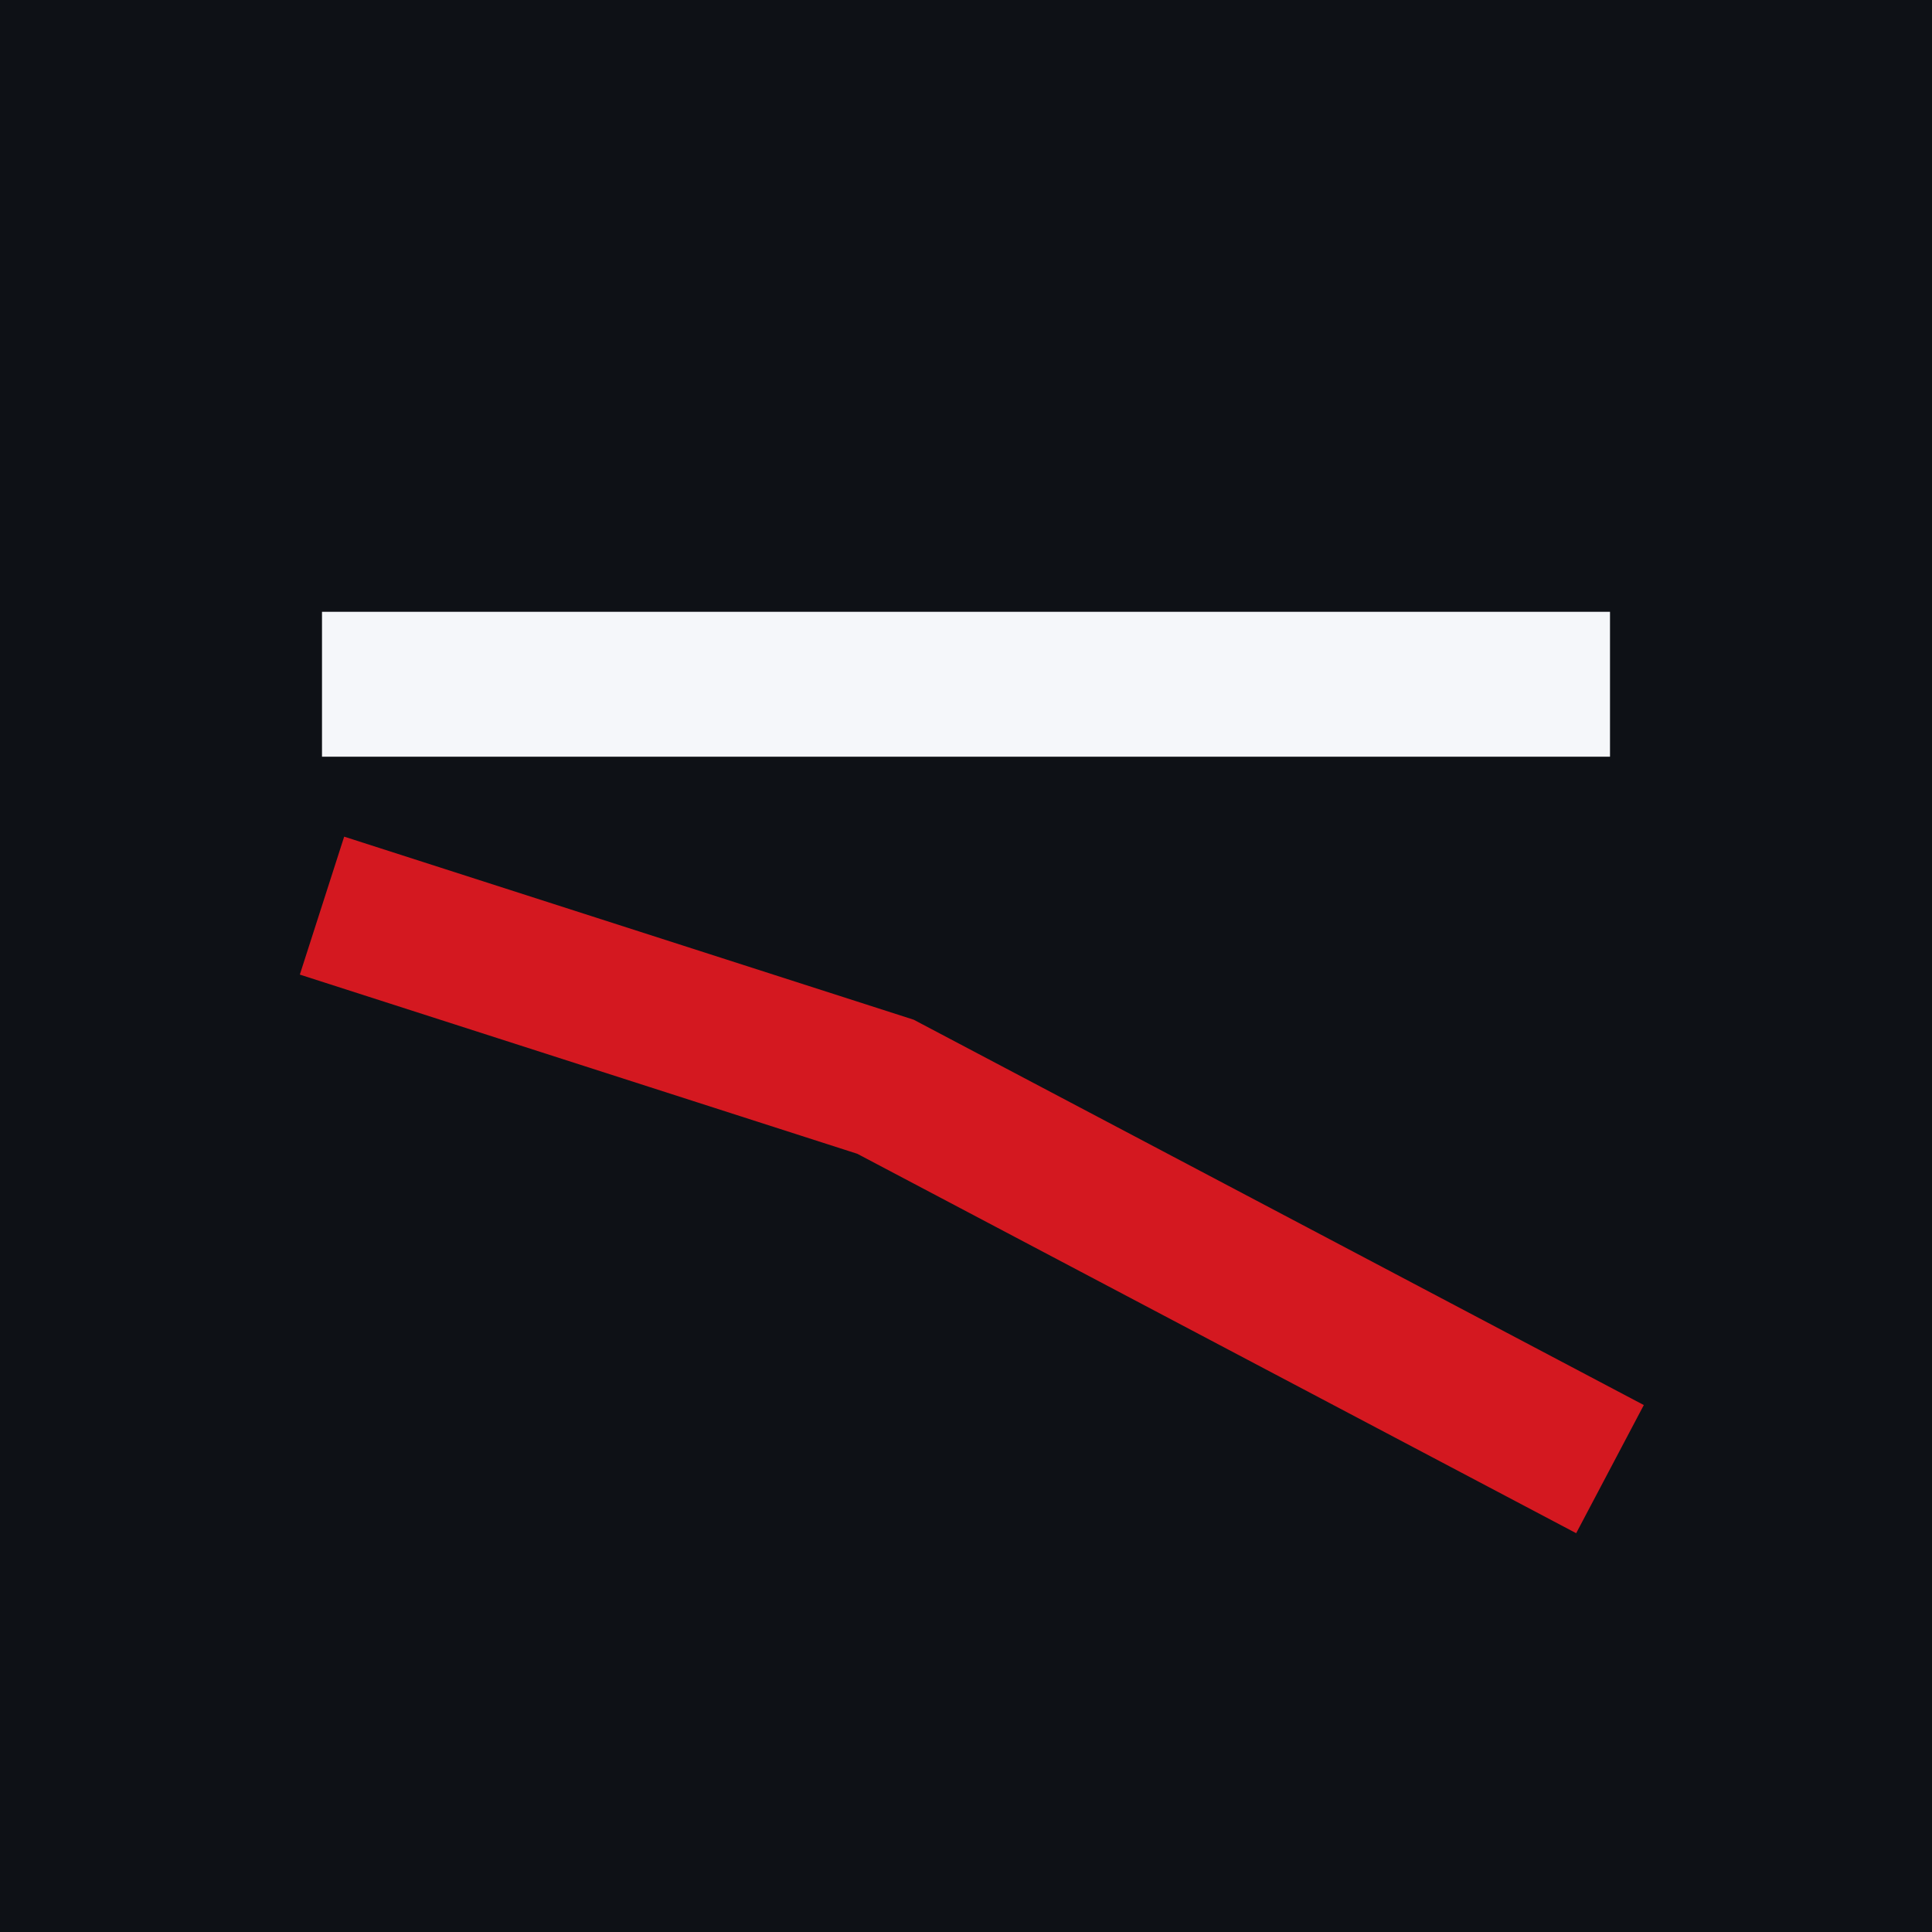
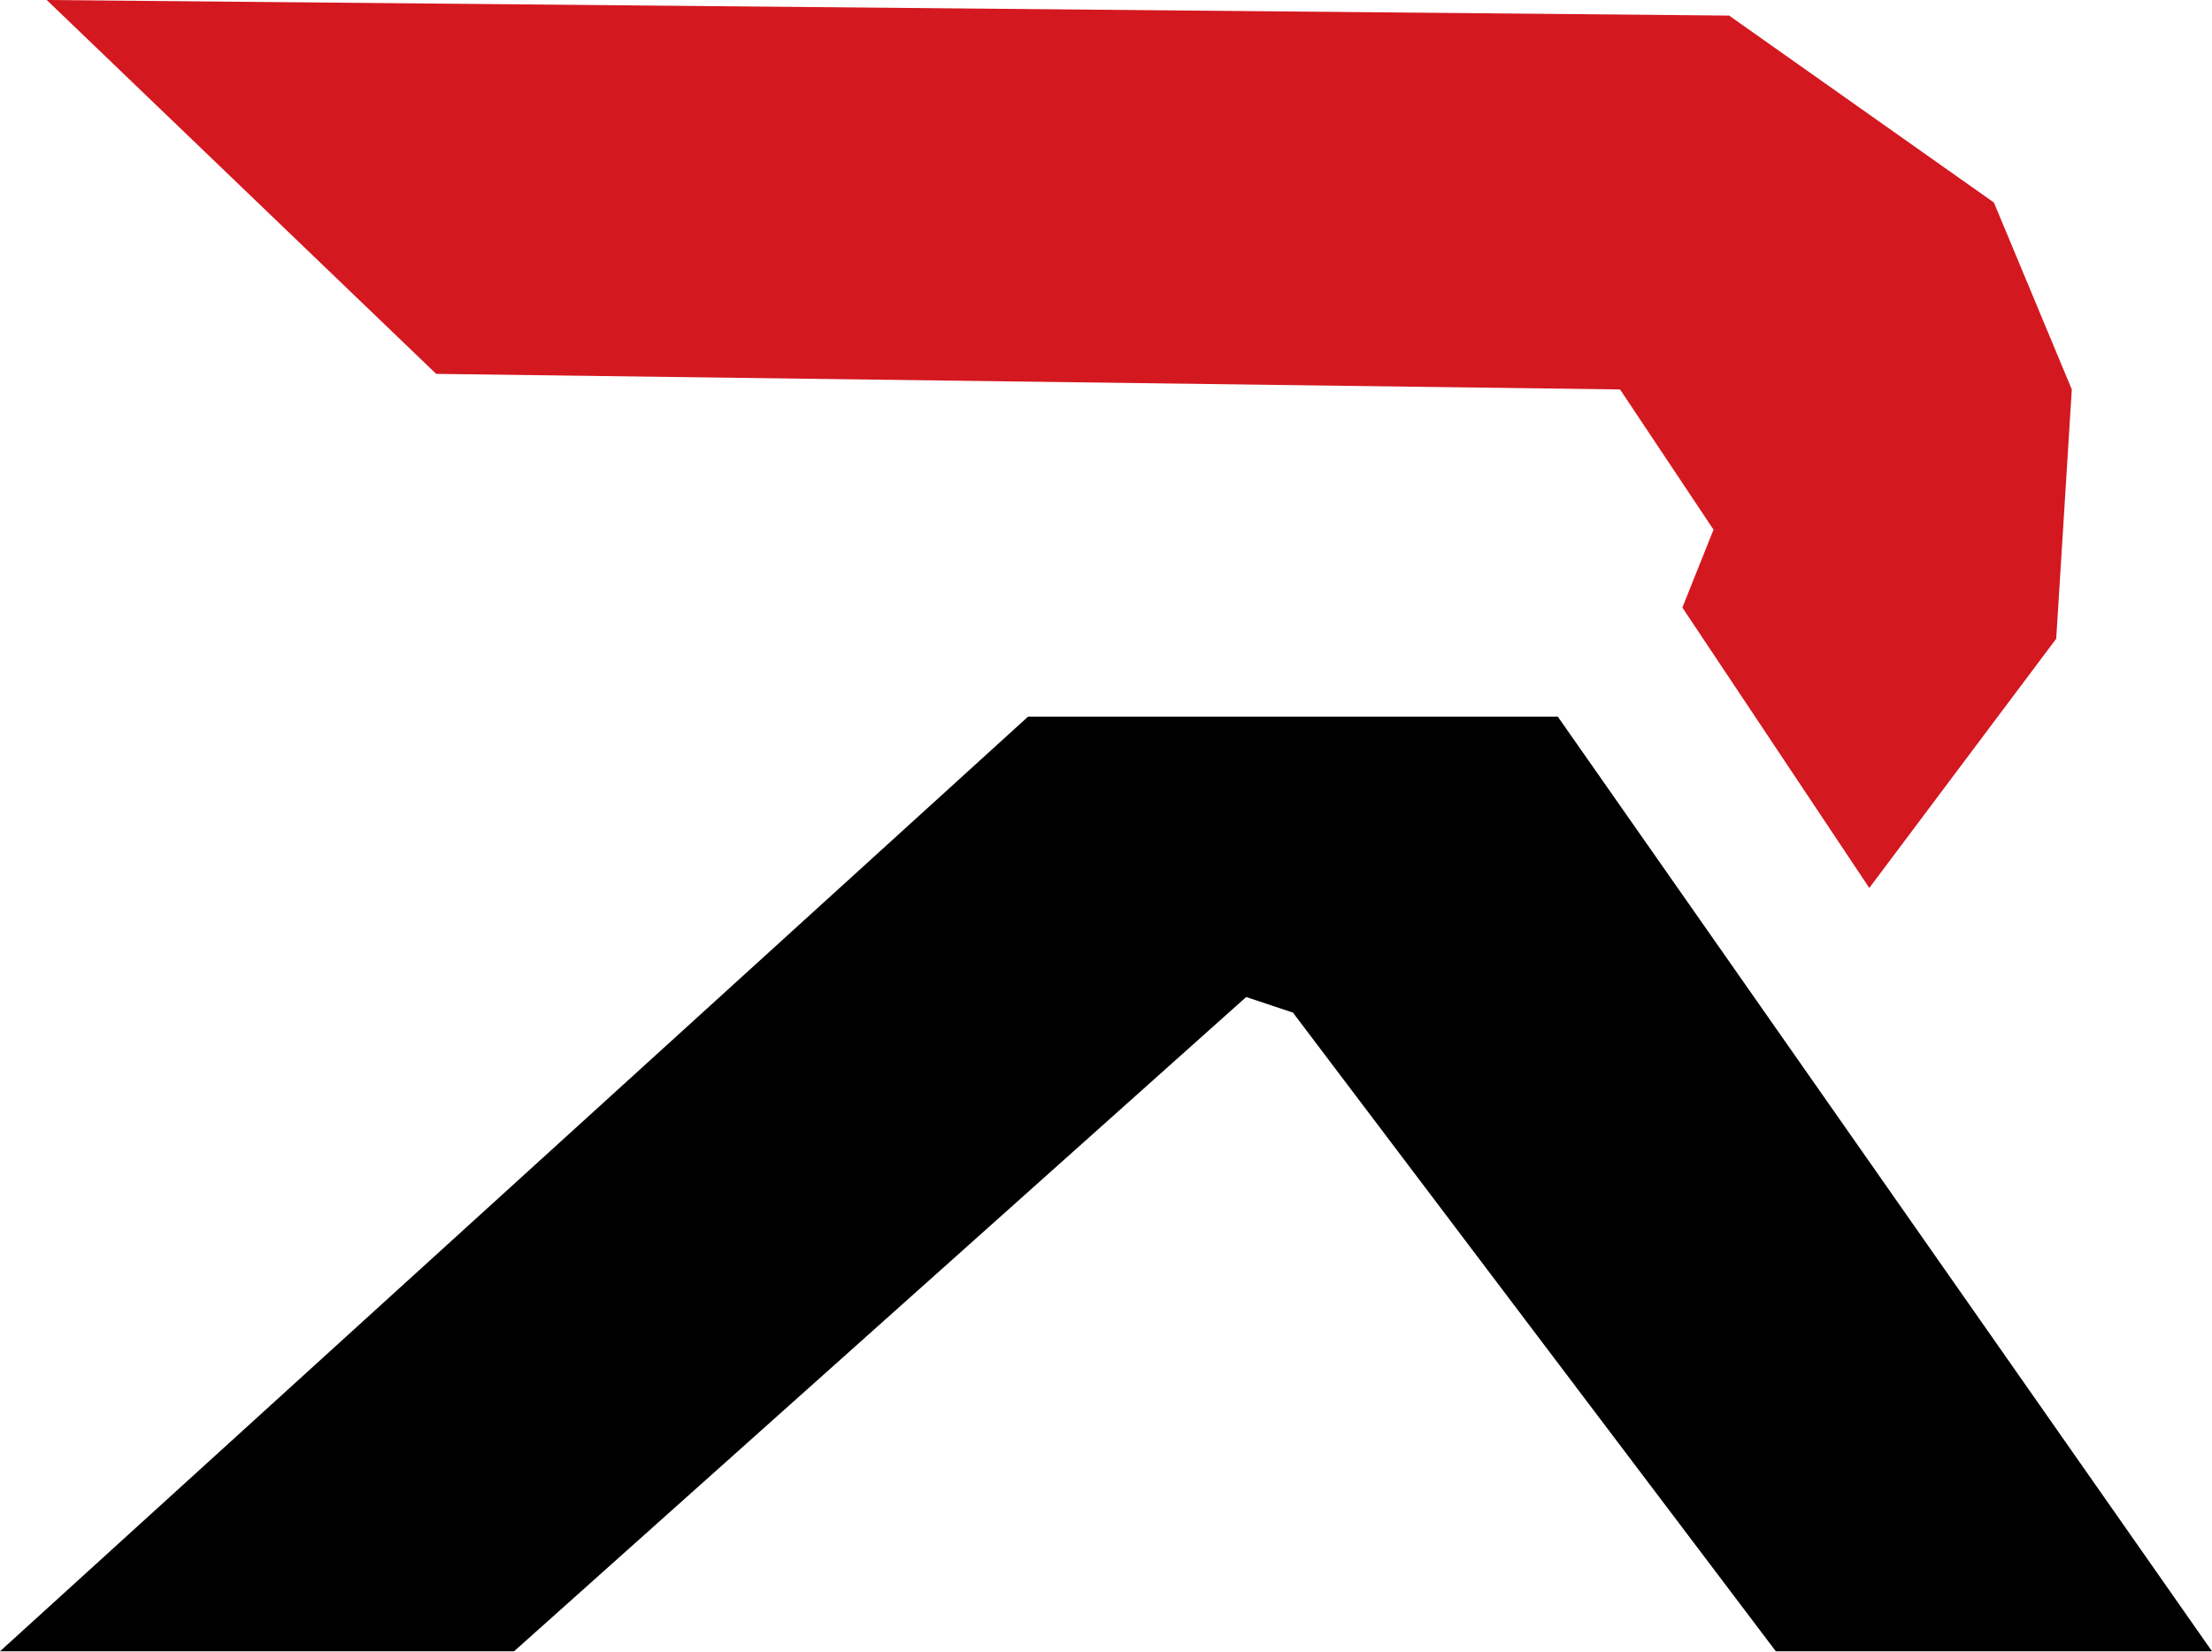
- <svg xmlns="http://www.w3.org/2000/svg" viewBox="0 0 48 48" width="48" height="48" role="img" aria-label="Profitkit">
-   <rect width="48" height="48" fill="#0E1116" />
-   <path d="M8 17h32" stroke="#F5F7FA" stroke-width="3.6" stroke-linecap="butt" />
-   <path d="M8 22.5 L22 27 L40 36.5" fill="none" stroke="#D41820" stroke-width="3.6" stroke-linejoin="miter" stroke-linecap="butt" />
+ <svg xmlns="http://www.w3.org/2000/svg" viewBox="47 66 142 106" fill="none">
+   <path fill="#D41820" d="M 50,66 L 75,90 L 151,91 L 157,100 L 155,105 L 167,123 L 179,107 L 180,91 L 175,79 L 158,67 Z" />
+   <path fill="currentColor" d="M 47,172 L 80,172 L 127,130 L 130,131 L 161,172 L 189,172 L 147,112 L 113,112 Z" />
</svg>
